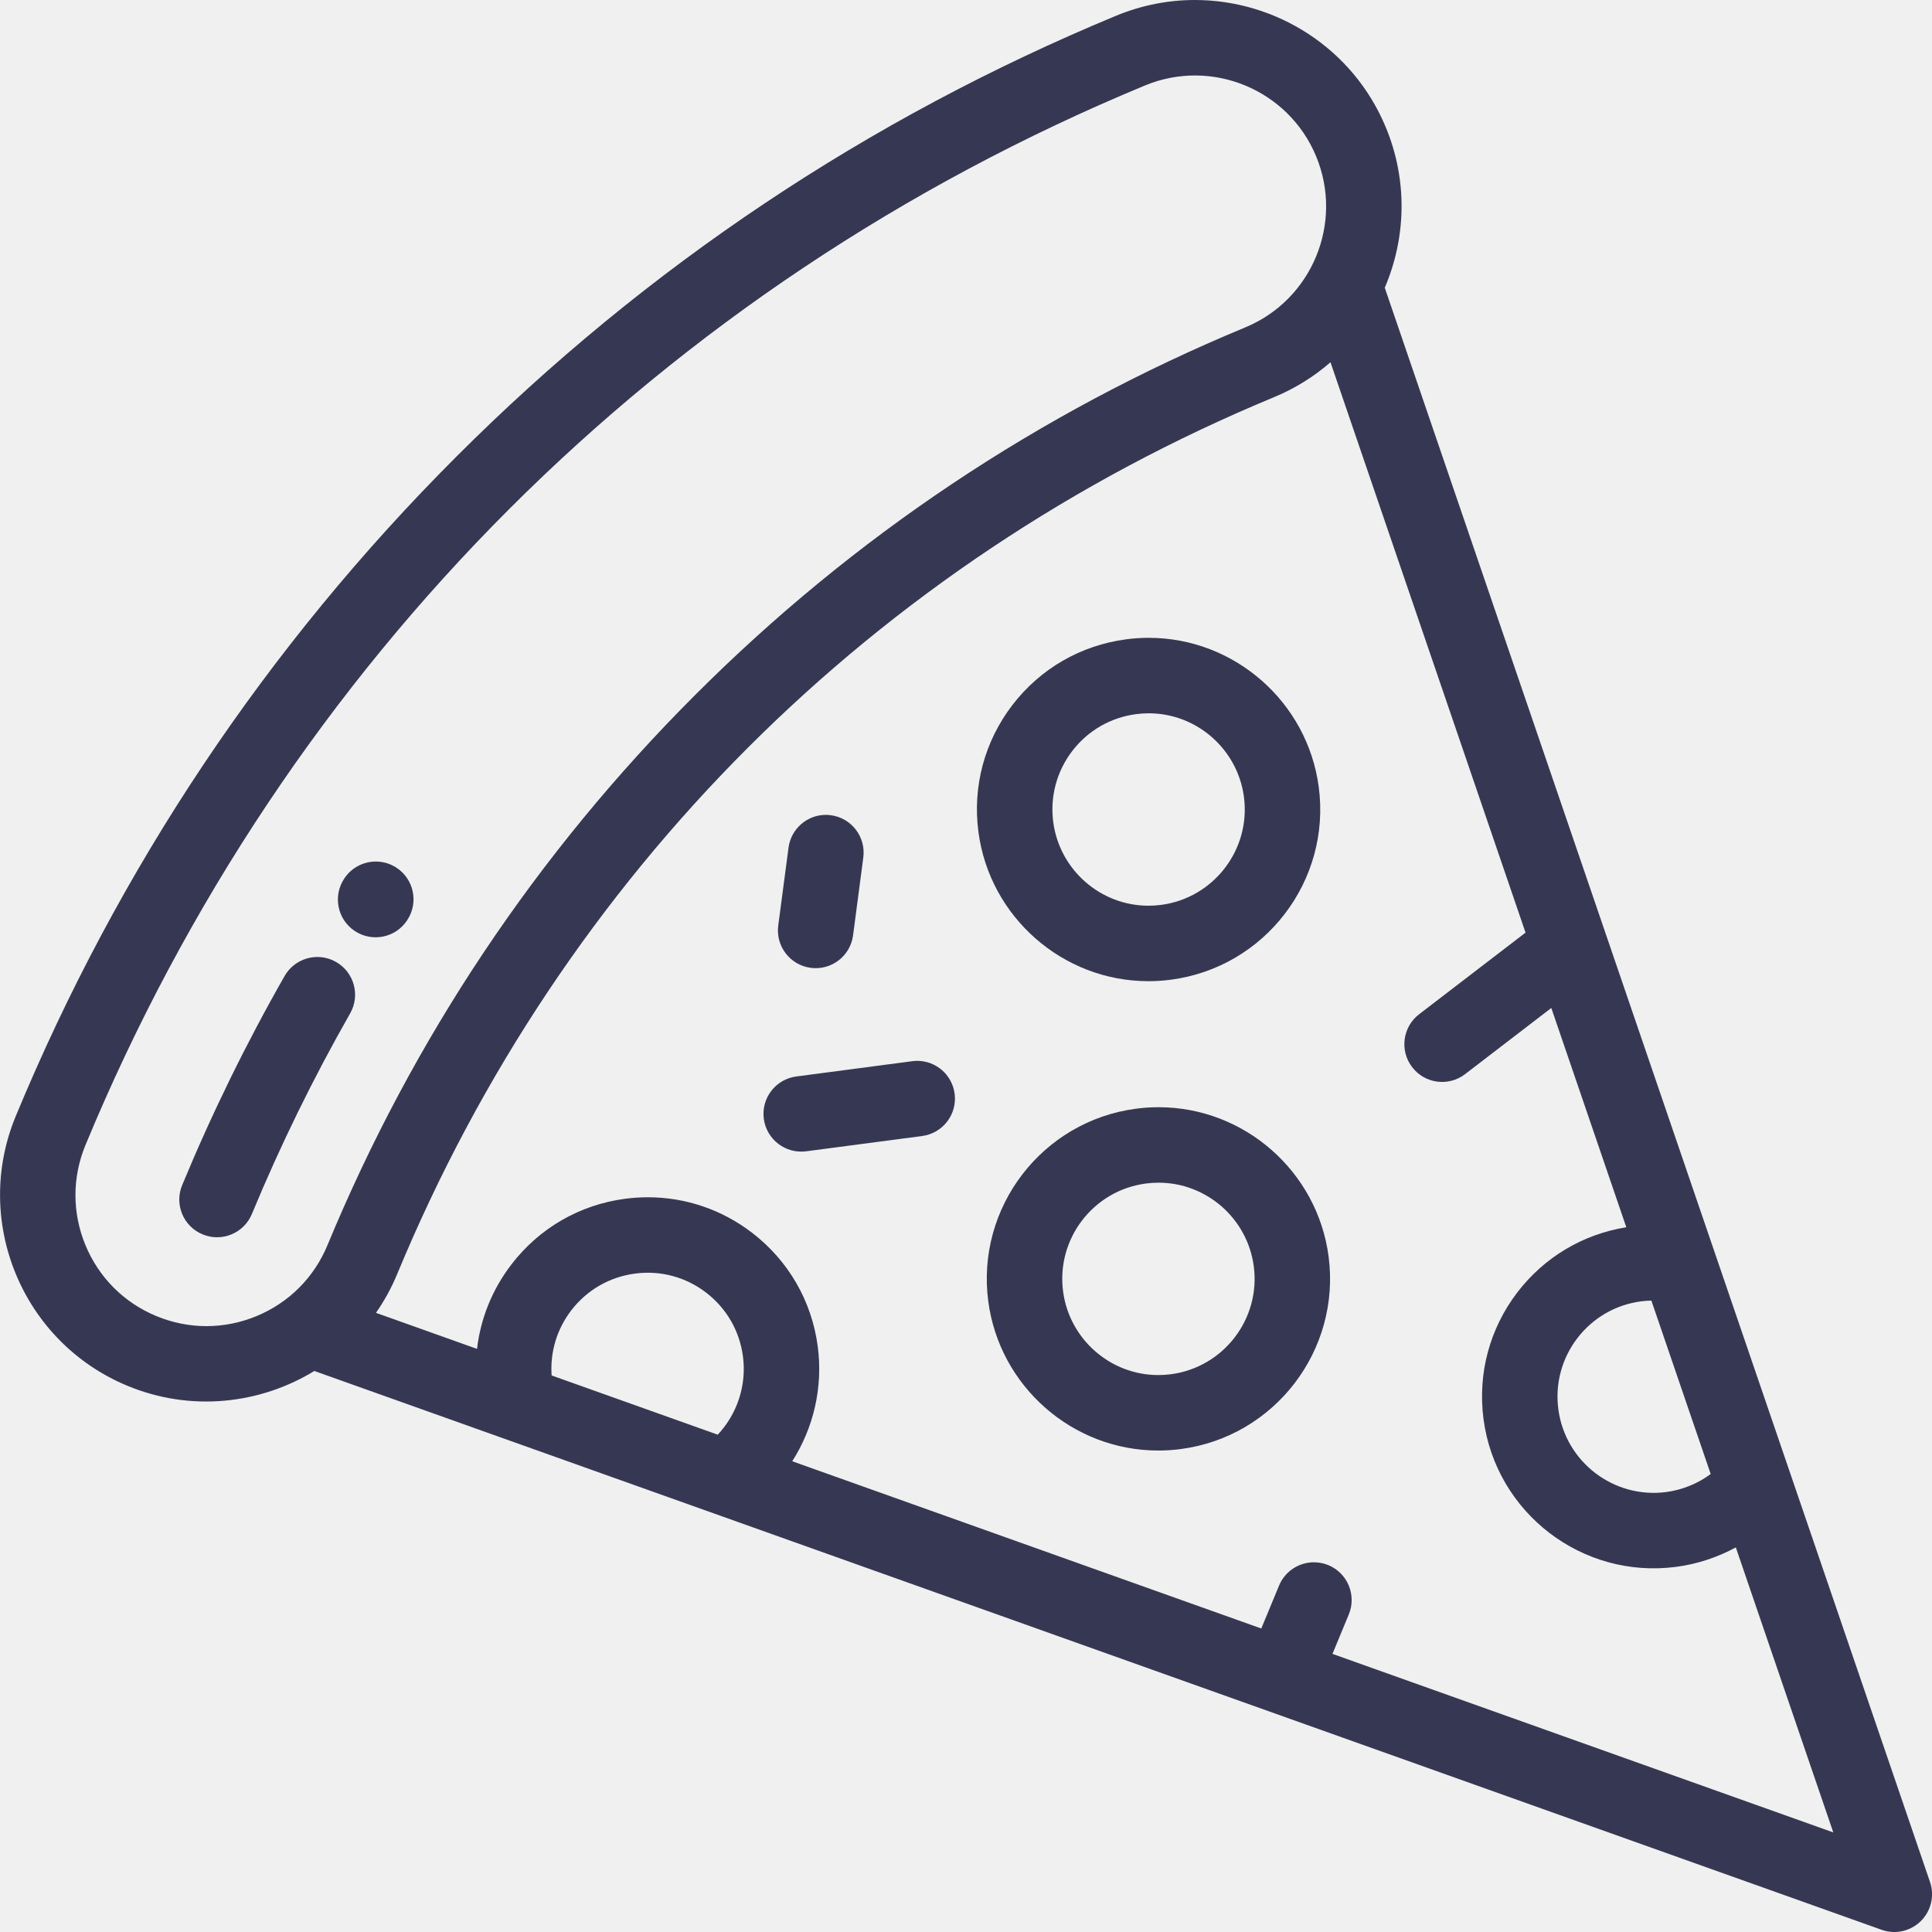
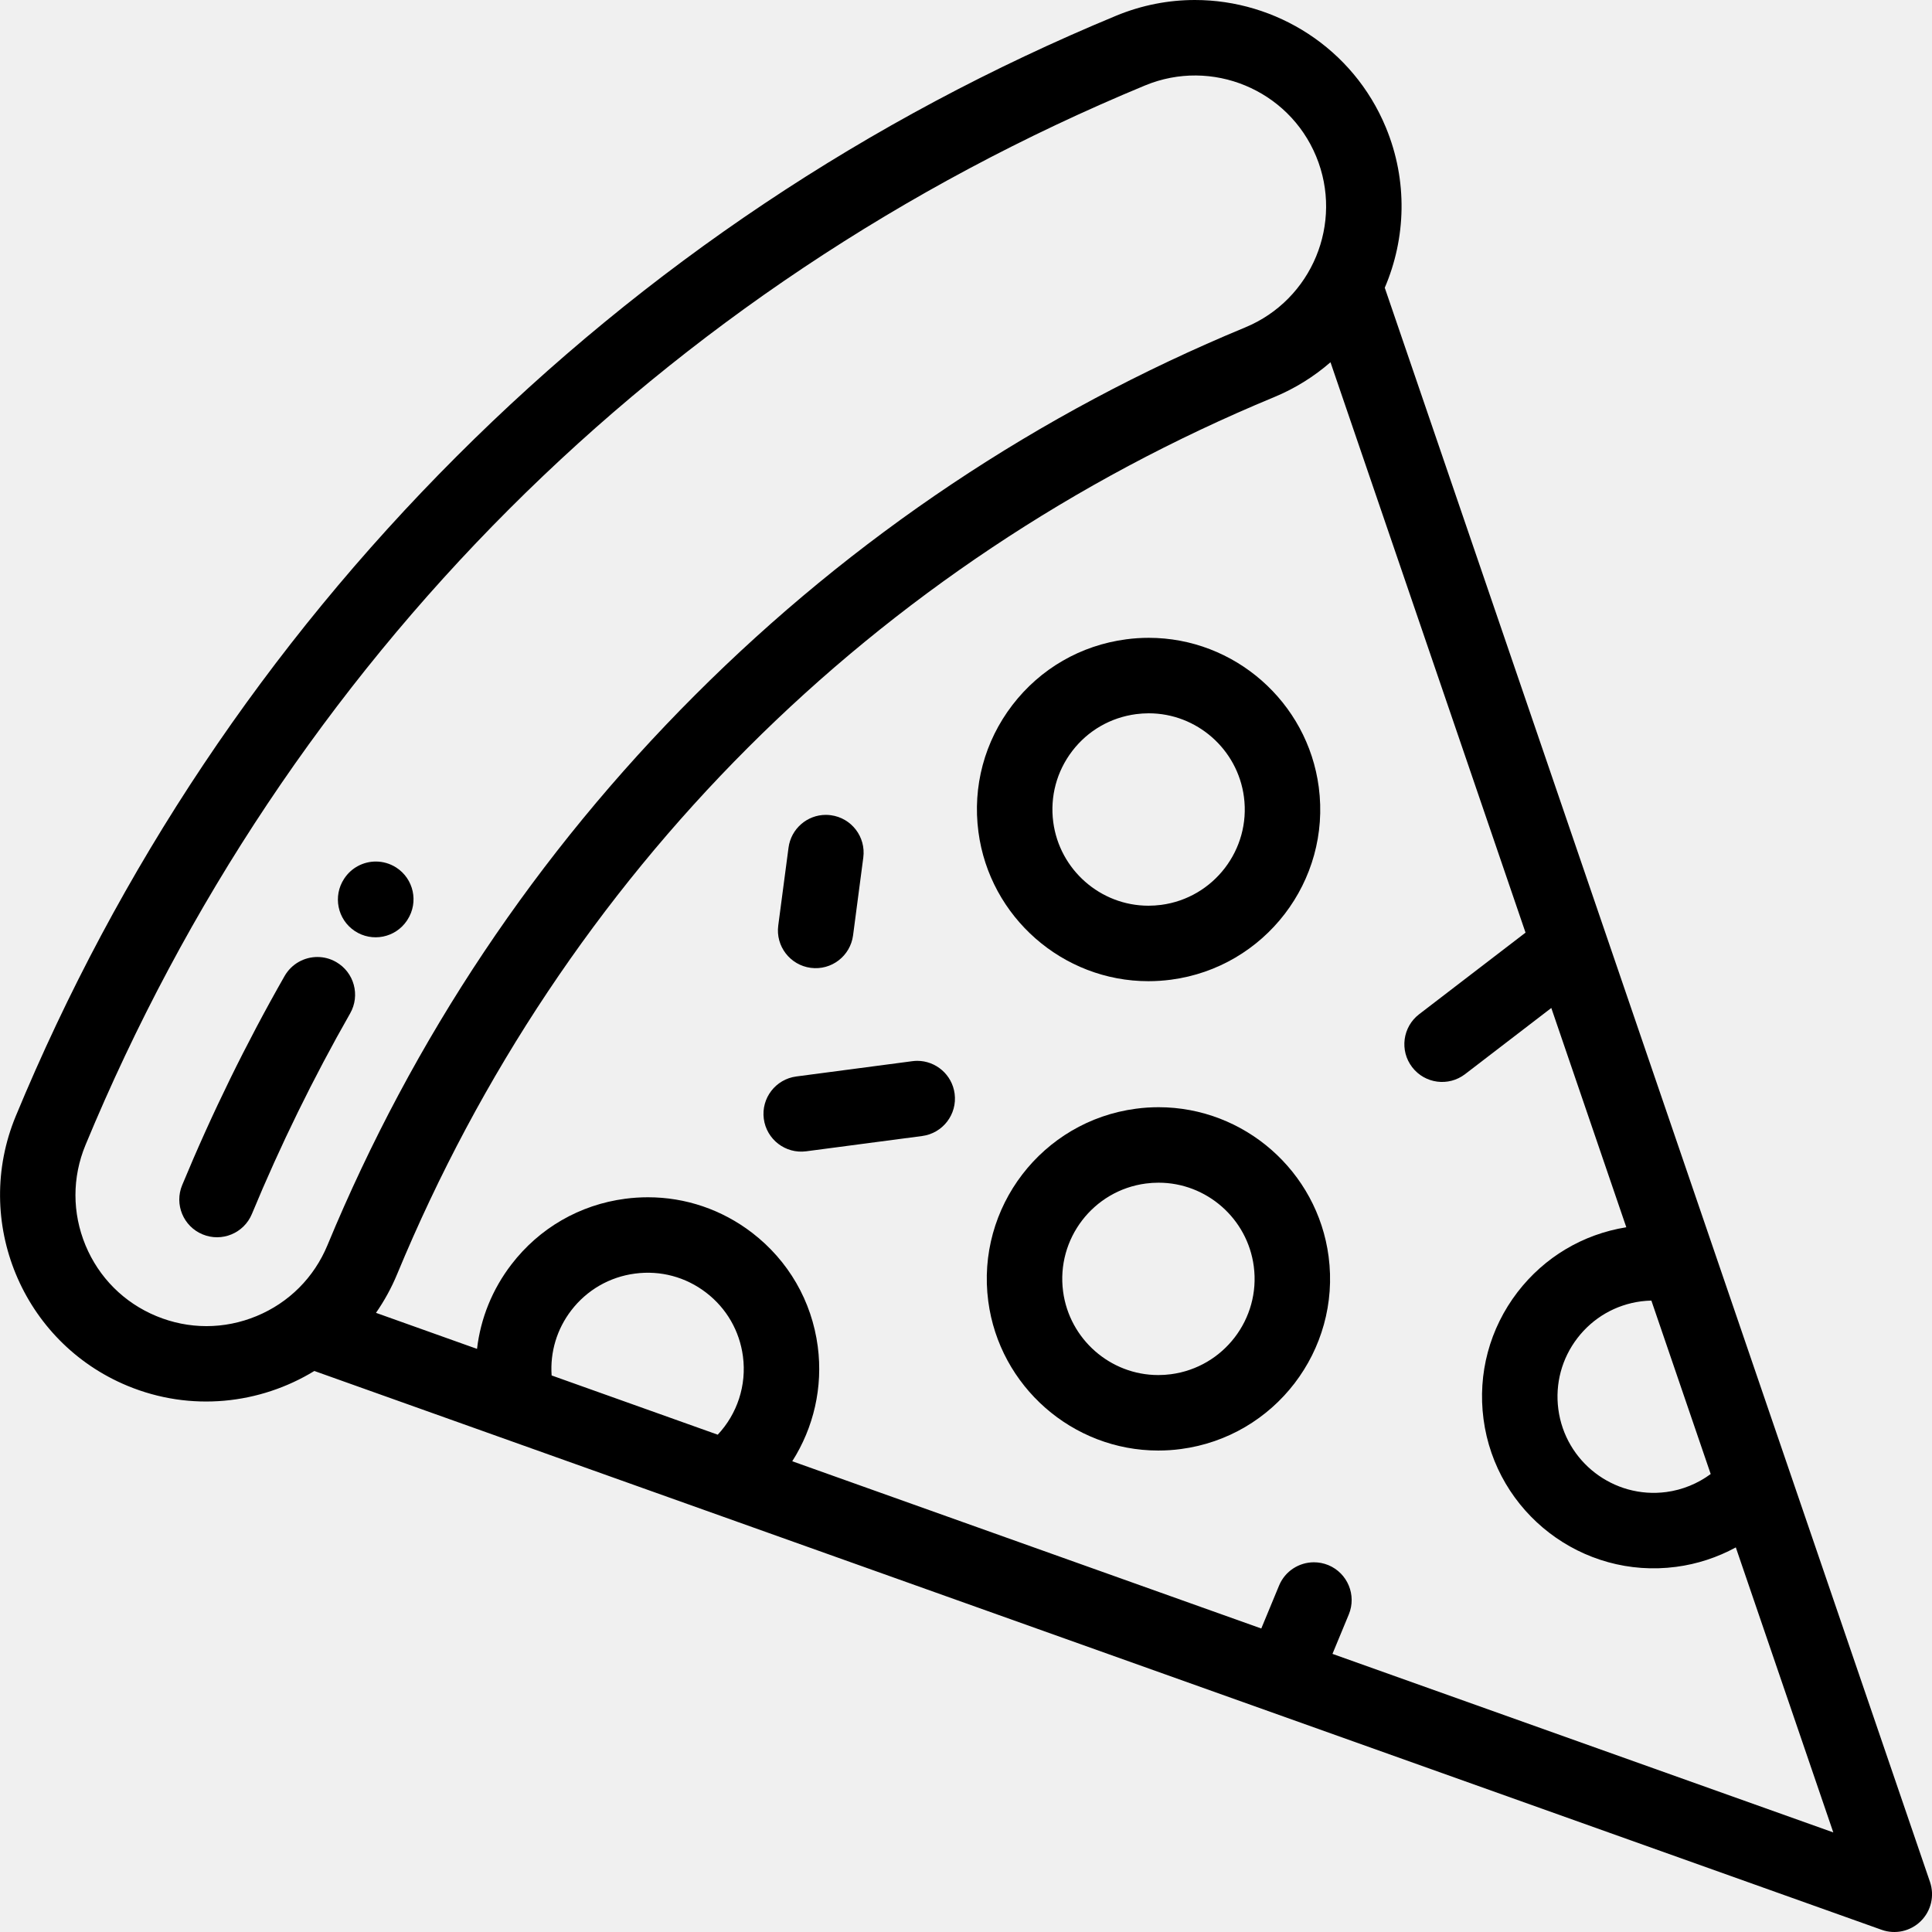
- <svg xmlns="http://www.w3.org/2000/svg" width="44" height="44" viewBox="0 0 44 44" fill="none">
+ <svg xmlns="http://www.w3.org/2000/svg" width="44" height="44" viewBox="0 0 44 44" fill="currentColor">
  <g clip-path="url(#clip0_11481_287)">
-     <path d="M43.745 43.752C43.51 43.984 43.163 44.061 42.853 43.95L7.159 31.223C5.918 31.981 4.346 32.159 2.903 31.561C0.508 30.569 -0.633 27.814 0.359 25.419C2.698 19.773 6.075 14.718 10.397 10.396C14.719 6.074 19.773 2.697 25.42 0.358C26.007 0.115 26.615 -3.8147e-06 27.213 -3.8147e-06C29.058 8.01086e-05 30.813 1.094 31.562 2.902C32.066 4.119 32.019 5.428 31.537 6.553L43.955 42.862C44.061 43.175 43.98 43.52 43.745 43.752ZM12.563 31.325L16.346 32.674C16.79 32.201 17.007 31.549 16.92 30.89C16.843 30.31 16.546 29.795 16.082 29.439C15.617 29.082 15.043 28.928 14.462 29.005C13.882 29.081 13.367 29.379 13.01 29.843C12.682 30.271 12.526 30.792 12.563 31.325ZM29.974 3.56C29.345 2.041 27.597 1.317 26.078 1.946C15.075 6.504 6.505 15.074 1.947 26.077C1.642 26.813 1.642 27.623 1.947 28.36C2.252 29.095 2.825 29.669 3.561 29.973C4.297 30.278 5.107 30.278 5.843 29.973C6.579 29.669 7.152 29.095 7.457 28.36C9.408 23.649 12.225 19.434 15.83 15.829C19.434 12.224 23.65 9.407 28.36 7.456C29.88 6.827 30.604 5.079 29.974 3.56ZM37.609 29.62C37.531 29.622 37.454 29.627 37.376 29.637C36.796 29.713 36.28 30.011 35.924 30.475C35.568 30.939 35.414 31.514 35.49 32.094C35.648 33.292 36.75 34.138 37.948 33.98C38.317 33.931 38.664 33.788 38.96 33.57L37.609 29.62ZM39.532 35.241C39.113 35.469 38.653 35.621 38.172 35.684C36.035 35.966 34.068 34.456 33.786 32.319C33.65 31.283 33.925 30.257 34.56 29.428C35.173 28.631 36.049 28.109 37.038 27.95L35.33 22.956L33.366 24.463C32.989 24.752 32.45 24.681 32.161 24.304C31.872 23.928 31.943 23.388 32.319 23.099L34.743 21.24L30.301 8.25C29.928 8.574 29.499 8.845 29.018 9.044C19.911 12.816 12.818 19.91 9.045 29.017C8.914 29.334 8.751 29.628 8.563 29.899L10.864 30.72C10.945 30.026 11.211 29.365 11.647 28.797C12.283 27.968 13.203 27.437 14.238 27.301C14.412 27.278 14.584 27.267 14.756 27.267C15.611 27.267 16.438 27.546 17.128 28.075C17.956 28.711 18.488 29.631 18.624 30.666C18.746 31.596 18.529 32.516 18.043 33.279L28.725 37.088L29.13 36.11C29.267 35.779 29.587 35.58 29.924 35.58C30.034 35.58 30.145 35.601 30.253 35.645C30.691 35.827 30.899 36.33 30.718 36.768L30.346 37.666L41.752 41.732L39.532 35.241Z" fill="#363853" />
-     <path d="M9.281 20.945C9.279 20.949 9.271 20.96 9.269 20.964C9.006 21.359 8.473 21.465 8.078 21.202C7.684 20.939 7.577 20.407 7.838 20.012C8.003 19.759 8.278 19.621 8.559 19.621C8.718 19.621 8.879 19.665 9.023 19.757C9.422 20.014 9.538 20.546 9.281 20.945Z" fill="#363853" />
-     <path d="M7.974 23.08C7.137 24.548 6.384 26.085 5.737 27.647C5.555 28.086 5.052 28.294 4.614 28.112C4.175 27.931 3.967 27.428 4.149 26.99C4.824 25.361 5.608 23.759 6.481 22.229C6.64 21.951 6.93 21.795 7.228 21.795C7.373 21.795 7.519 21.831 7.653 21.908C8.066 22.143 8.209 22.668 7.974 23.08Z" fill="#363853" />
-     <path d="M26.893 33.001C26.722 33.024 26.549 33.035 26.378 33.035C24.426 33.035 22.762 31.573 22.507 29.636C22.225 27.499 23.735 25.531 25.872 25.25C26.042 25.227 26.215 25.216 26.386 25.216C28.338 25.216 30.003 26.677 30.258 28.615C30.539 30.752 29.03 32.72 26.893 33.001ZM28.554 28.84C28.411 27.753 27.479 26.935 26.386 26.935C26.29 26.935 26.193 26.941 26.096 26.954C24.899 27.111 24.053 28.214 24.211 29.411C24.354 30.497 25.286 31.316 26.378 31.316C26.475 31.316 26.572 31.31 26.668 31.297C27.866 31.139 28.712 30.037 28.554 28.84Z" fill="#363853" />
-     <path d="M26.669 22.312C26.499 22.334 26.326 22.346 26.155 22.346C24.203 22.346 22.538 20.884 22.283 18.946C22.146 17.911 22.422 16.885 23.057 16.056C23.693 15.228 24.613 14.696 25.648 14.56C25.819 14.537 25.991 14.526 26.162 14.526C28.114 14.526 29.779 15.988 30.034 17.926C30.316 20.063 28.806 22.03 26.669 22.312ZM28.33 18.15C28.187 17.064 27.255 16.245 26.162 16.245C26.066 16.245 25.969 16.252 25.873 16.264C25.293 16.341 24.777 16.638 24.421 17.102C24.065 17.567 23.911 18.142 23.987 18.722C24.13 19.808 25.062 20.627 26.155 20.627C26.251 20.627 26.348 20.62 26.445 20.608C27.642 20.45 28.488 19.347 28.33 18.15Z" fill="#363853" />
-     <path d="M21.001 25.872L18.36 26.22C17.889 26.282 17.457 25.95 17.395 25.48C17.333 25.009 17.665 24.578 18.135 24.516L20.776 24.168C20.815 24.163 20.852 24.16 20.89 24.16C21.314 24.16 21.684 24.475 21.741 24.908C21.803 25.378 21.472 25.81 21.001 25.872Z" fill="#363853" />
-     <path d="M19.661 19.53L19.428 21.302C19.366 21.773 18.935 22.104 18.464 22.042C17.994 21.98 17.662 21.549 17.724 21.078L17.958 19.306C18.015 18.873 18.384 18.558 18.808 18.558C18.846 18.558 18.884 18.561 18.922 18.566C19.392 18.628 19.723 19.059 19.661 19.53Z" fill="#363853" />
+     <path d="M43.745 43.752C43.51 43.984 43.163 44.061 42.853 43.95L7.159 31.223C5.918 31.981 4.346 32.159 2.903 31.561C0.508 30.569 -0.633 27.814 0.359 25.419C2.698 19.773 6.075 14.718 10.397 10.396C14.719 6.074 19.773 2.697 25.42 0.358C26.007 0.115 26.615 -3.8147e-06 27.213 -3.8147e-06C29.058 8.01086e-05 30.813 1.094 31.562 2.902C32.066 4.119 32.019 5.428 31.537 6.553L43.955 42.862C44.061 43.175 43.98 43.52 43.745 43.752ZM12.563 31.325L16.346 32.674C16.79 32.201 17.007 31.549 16.92 30.89C16.843 30.31 16.546 29.795 16.082 29.439C15.617 29.082 15.043 28.928 14.462 29.005C13.882 29.081 13.367 29.379 13.01 29.843C12.682 30.271 12.526 30.792 12.563 31.325ZM29.974 3.56C29.345 2.041 27.597 1.317 26.078 1.946C15.075 6.504 6.505 15.074 1.947 26.077C1.642 26.813 1.642 27.623 1.947 28.36C2.252 29.095 2.825 29.669 3.561 29.973C4.297 30.278 5.107 30.278 5.843 29.973C6.579 29.669 7.152 29.095 7.457 28.36C9.408 23.649 12.225 19.434 15.83 15.829C19.434 12.224 23.65 9.407 28.36 7.456C29.88 6.827 30.604 5.079 29.974 3.56ZM37.609 29.62C37.531 29.622 37.454 29.627 37.376 29.637C36.796 29.713 36.28 30.011 35.924 30.475C35.568 30.939 35.414 31.514 35.49 32.094C35.648 33.292 36.75 34.138 37.948 33.98C38.317 33.931 38.664 33.788 38.96 33.57L37.609 29.62ZM39.532 35.241C39.113 35.469 38.653 35.621 38.172 35.684C36.035 35.966 34.068 34.456 33.786 32.319C33.65 31.283 33.925 30.257 34.56 29.428C35.173 28.631 36.049 28.109 37.038 27.95L35.33 22.956L33.366 24.463C32.989 24.752 32.45 24.681 32.161 24.304C31.872 23.928 31.943 23.388 32.319 23.099L34.743 21.24L30.301 8.25C29.928 8.574 29.499 8.845 29.018 9.044C19.911 12.816 12.818 19.91 9.045 29.017C8.914 29.334 8.751 29.628 8.563 29.899L10.864 30.72C10.945 30.026 11.211 29.365 11.647 28.797C12.283 27.968 13.203 27.437 14.238 27.301C14.412 27.278 14.584 27.267 14.756 27.267C15.611 27.267 16.438 27.546 17.128 28.075C17.956 28.711 18.488 29.631 18.624 30.666C18.746 31.596 18.529 32.516 18.043 33.279L28.725 37.088L29.13 36.11C29.267 35.779 29.587 35.58 29.924 35.58C30.034 35.58 30.145 35.601 30.253 35.645C30.691 35.827 30.899 36.33 30.718 36.768L30.346 37.666L41.752 41.732L39.532 35.241Z" />
+     <path d="M9.281 20.945C9.279 20.949 9.271 20.96 9.269 20.964C9.006 21.359 8.473 21.465 8.078 21.202C7.684 20.939 7.577 20.407 7.838 20.012C8.003 19.759 8.278 19.621 8.559 19.621C8.718 19.621 8.879 19.665 9.023 19.757C9.422 20.014 9.538 20.546 9.281 20.945Z" />
+     <path d="M7.974 23.08C7.137 24.548 6.384 26.085 5.737 27.647C5.555 28.086 5.052 28.294 4.614 28.112C4.175 27.931 3.967 27.428 4.149 26.99C4.824 25.361 5.608 23.759 6.481 22.229C6.64 21.951 6.93 21.795 7.228 21.795C7.373 21.795 7.519 21.831 7.653 21.908C8.066 22.143 8.209 22.668 7.974 23.08Z" />
+     <path d="M26.893 33.001C26.722 33.024 26.549 33.035 26.378 33.035C24.426 33.035 22.762 31.573 22.507 29.636C22.225 27.499 23.735 25.531 25.872 25.25C26.042 25.227 26.215 25.216 26.386 25.216C28.338 25.216 30.003 26.677 30.258 28.615C30.539 30.752 29.03 32.72 26.893 33.001ZM28.554 28.84C28.411 27.753 27.479 26.935 26.386 26.935C26.29 26.935 26.193 26.941 26.096 26.954C24.899 27.111 24.053 28.214 24.211 29.411C24.354 30.497 25.286 31.316 26.378 31.316C26.475 31.316 26.572 31.31 26.668 31.297C27.866 31.139 28.712 30.037 28.554 28.84Z" />
+     <path d="M26.669 22.312C26.499 22.334 26.326 22.346 26.155 22.346C24.203 22.346 22.538 20.884 22.283 18.946C22.146 17.911 22.422 16.885 23.057 16.056C23.693 15.228 24.613 14.696 25.648 14.56C25.819 14.537 25.991 14.526 26.162 14.526C28.114 14.526 29.779 15.988 30.034 17.926C30.316 20.063 28.806 22.03 26.669 22.312ZM28.33 18.15C28.187 17.064 27.255 16.245 26.162 16.245C26.066 16.245 25.969 16.252 25.873 16.264C25.293 16.341 24.777 16.638 24.421 17.102C24.065 17.567 23.911 18.142 23.987 18.722C24.13 19.808 25.062 20.627 26.155 20.627C26.251 20.627 26.348 20.62 26.445 20.608C27.642 20.45 28.488 19.347 28.33 18.15Z" />
+     <path d="M21.001 25.872L18.36 26.22C17.889 26.282 17.457 25.95 17.395 25.48C17.333 25.009 17.665 24.578 18.135 24.516L20.776 24.168C20.815 24.163 20.852 24.16 20.89 24.16C21.314 24.16 21.684 24.475 21.741 24.908C21.803 25.378 21.472 25.81 21.001 25.872Z" />
+     <path d="M19.661 19.53L19.428 21.302C19.366 21.773 18.935 22.104 18.464 22.042C17.994 21.98 17.662 21.549 17.724 21.078L17.958 19.306C18.015 18.873 18.384 18.558 18.808 18.558C18.846 18.558 18.884 18.561 18.922 18.566C19.392 18.628 19.723 19.059 19.661 19.53Z" />
  </g>
  <defs>
    <clipPath id="clip0_11481_287">
      <rect width="44" height="44" fill="white" transform="matrix(1 0 0 -1 0 44)" />
    </clipPath>
  </defs>
</svg>
